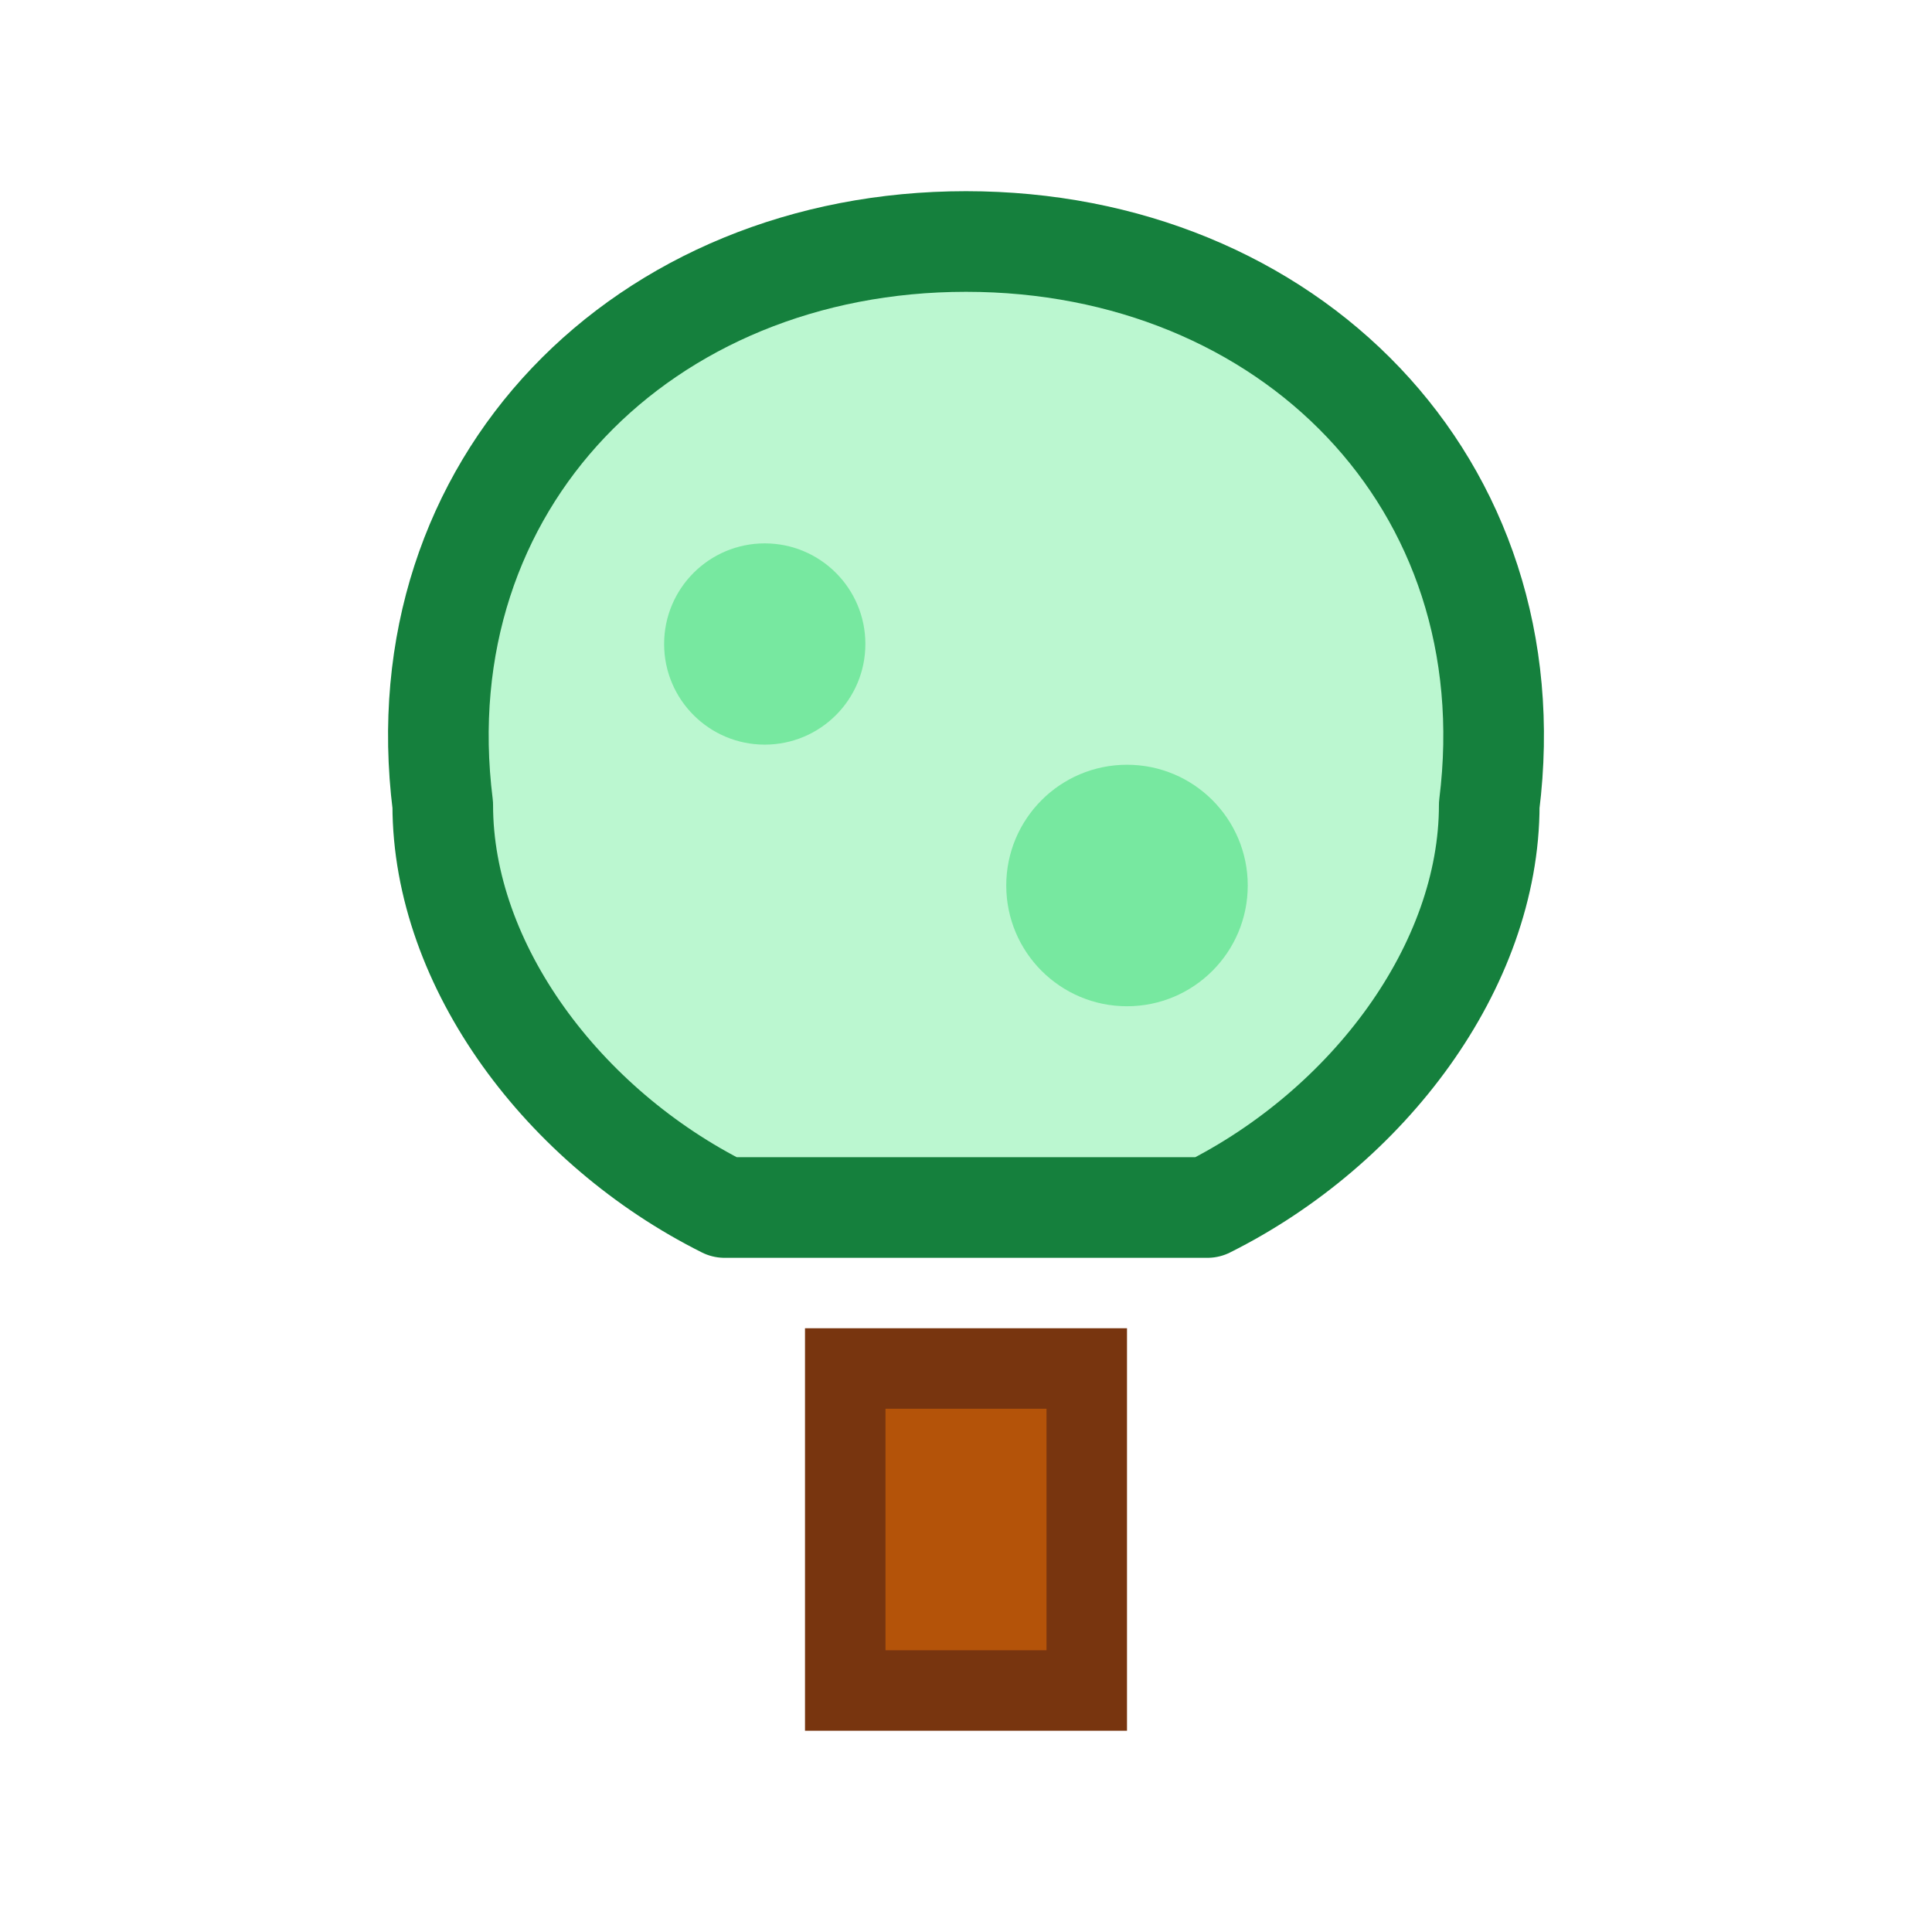
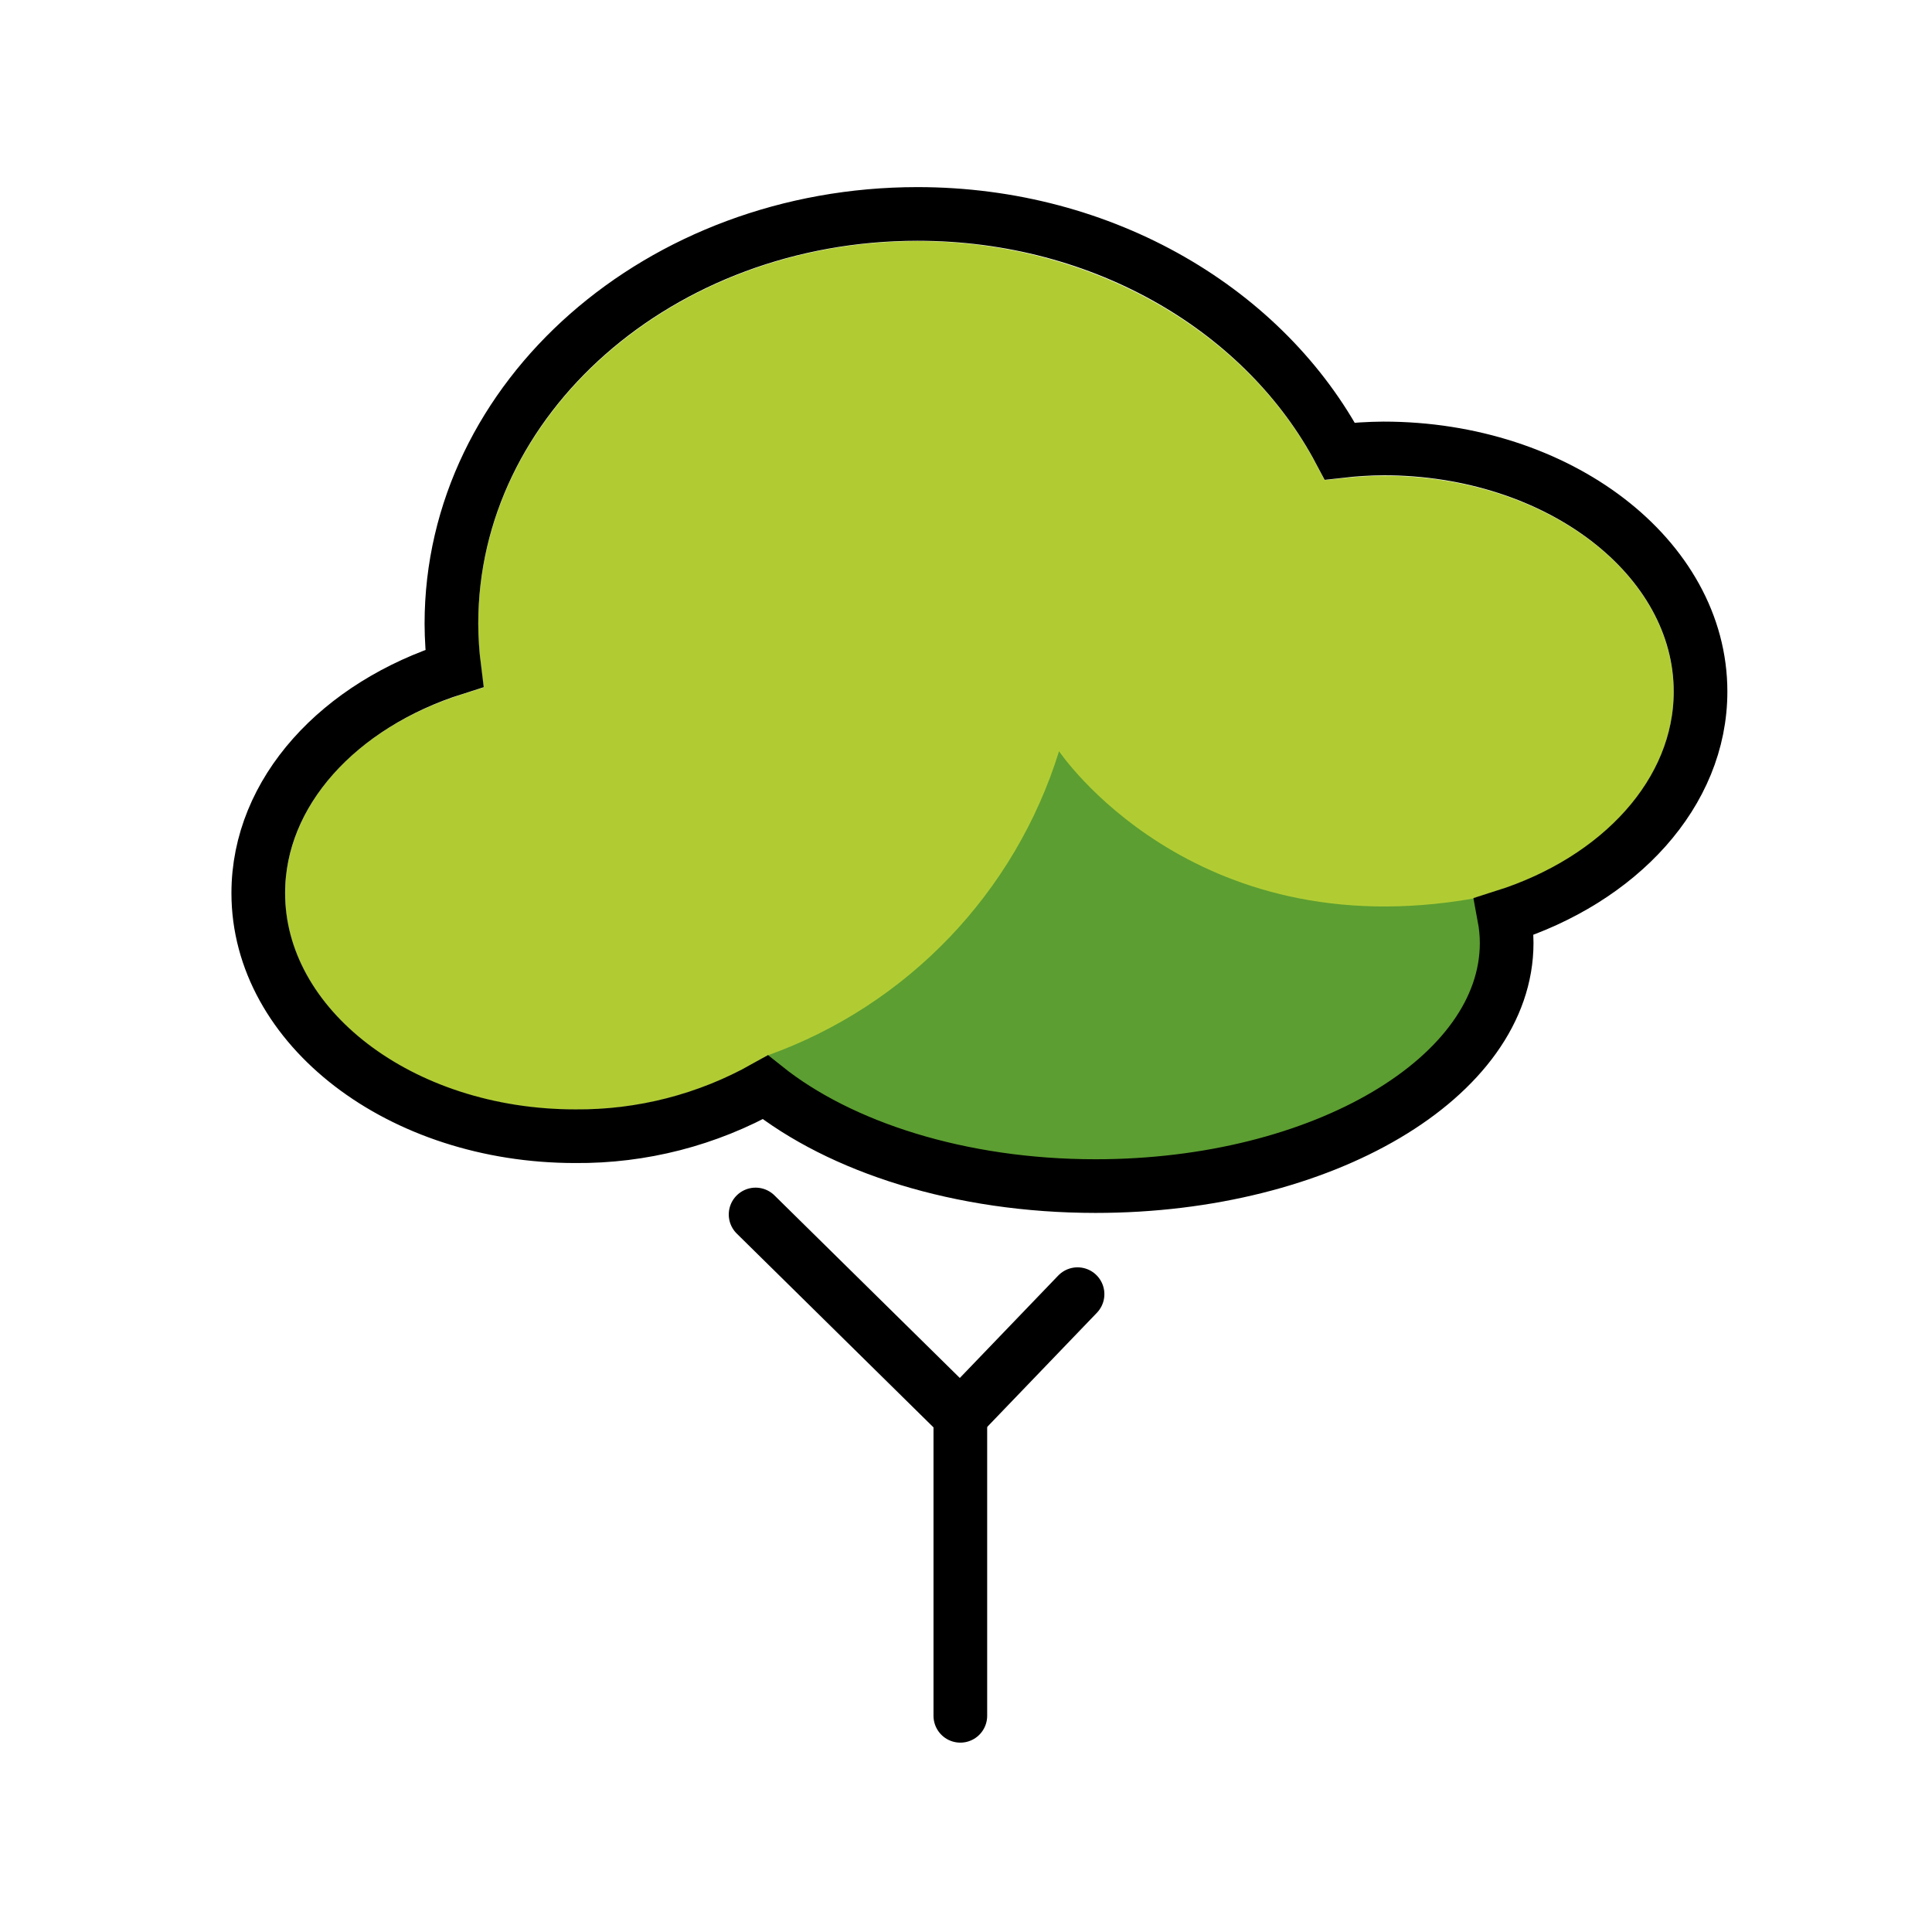
- <svg xmlns="http://www.w3.org/2000/svg" viewBox="0 0 48 48" fill="none">
-   <path d="M21 34h6v8h-6z" fill="#B45309" stroke="#78350F" stroke-width="2" />
-   <path d="M24 6c-8 0-14 6-13 14 0 4 3 8 7 10h12c4-2 7-6 7-10 1-8-5-14-13-14z" fill="#BBF7D0" stroke="#15803D" stroke-width="2.5" stroke-linejoin="round" />
-   <circle cx="19" cy="16" r="2.5" fill="#4ADE80" opacity="0.6" />
-   <circle cx="28" cy="22" r="3" fill="#4ADE80" opacity="0.6" />
+ <svg xmlns="http://www.w3.org/2000/svg" viewBox="0 0 72 72">
+   <path fill="#b1cc33" d="m51.56,17.73c-.509.003-1.018.033-1.524.091l-.673.072-.317-.6c-2.673-5.047-8.5-8.308-14.854-8.308-9.026,0-16.369,6.4-16.369,14.268.001.516.035,1.032.1,1.544l.1.824-.792.251c-4.015,1.272-6.608,4.186-6.608,7.421,0,4.445,4.851,8.061,10.813,8.061,2.304.023,4.575-.559,6.584-1.688l.591-.341.189.151.344.275c2.714,2.167,7.082,3.462,11.683,3.462,7.762,0,14.32-3.691,14.32-8.061-.001-.27-.027-.54-.078-.805l-.138-.751-.022-.117.842-.266c4.022-1.271,6.622-4.185,6.622-7.425.001-4.439-4.851-8.058-10.813-8.058Z" />
+   <path fill="#5c9e31" d="m39.468,27.997s4.917,7.331,15.443,5.488l.627,1.705-.827,2.619c-2.59,3.187-5.093,4.651-9.103,5.536l-7.939.044-7.212-1.933-1.846-2.126c5.199-1.861,9.221-6.059,10.856-11.333Z" />
+   <polyline fill="none" stroke="#000" stroke-linecap="round" stroke-linejoin="round" stroke-width="2" points="35.789 63.943 35.789 52.776 28.159 45.26" />
+   <line x1="35.789" x2="40.157" y1="52.776" y2="48.23" fill="none" stroke="#000" stroke-linecap="round" stroke-linejoin="round" stroke-width="2" />
+   <path fill="none" stroke="#000" stroke-linecap="round" stroke-miterlimit="10" stroke-width="2" d="m63.374,25.773c0-5-5.289-9.061-11.813-9.061-.545.004-1.089.038-1.631.1-2.763-5.216-8.762-8.839-15.738-8.839-9.593,0-17.369,6.836-17.369,15.268.002.557.038,1.114.108,1.667-4.288,1.359-7.306,4.595-7.306,8.374,0,5,5.289,9.061,11.813,9.061,2.48.021,4.922-.607,7.084-1.822,2.791,2.229,7.257,3.681,12.307,3.681,8.461,0,15.32-4.057,15.32-9.061-.001-.331-.033-.661-.094-.986,4.293-1.36,7.319-4.598,7.319-8.382Z" />
</svg>
